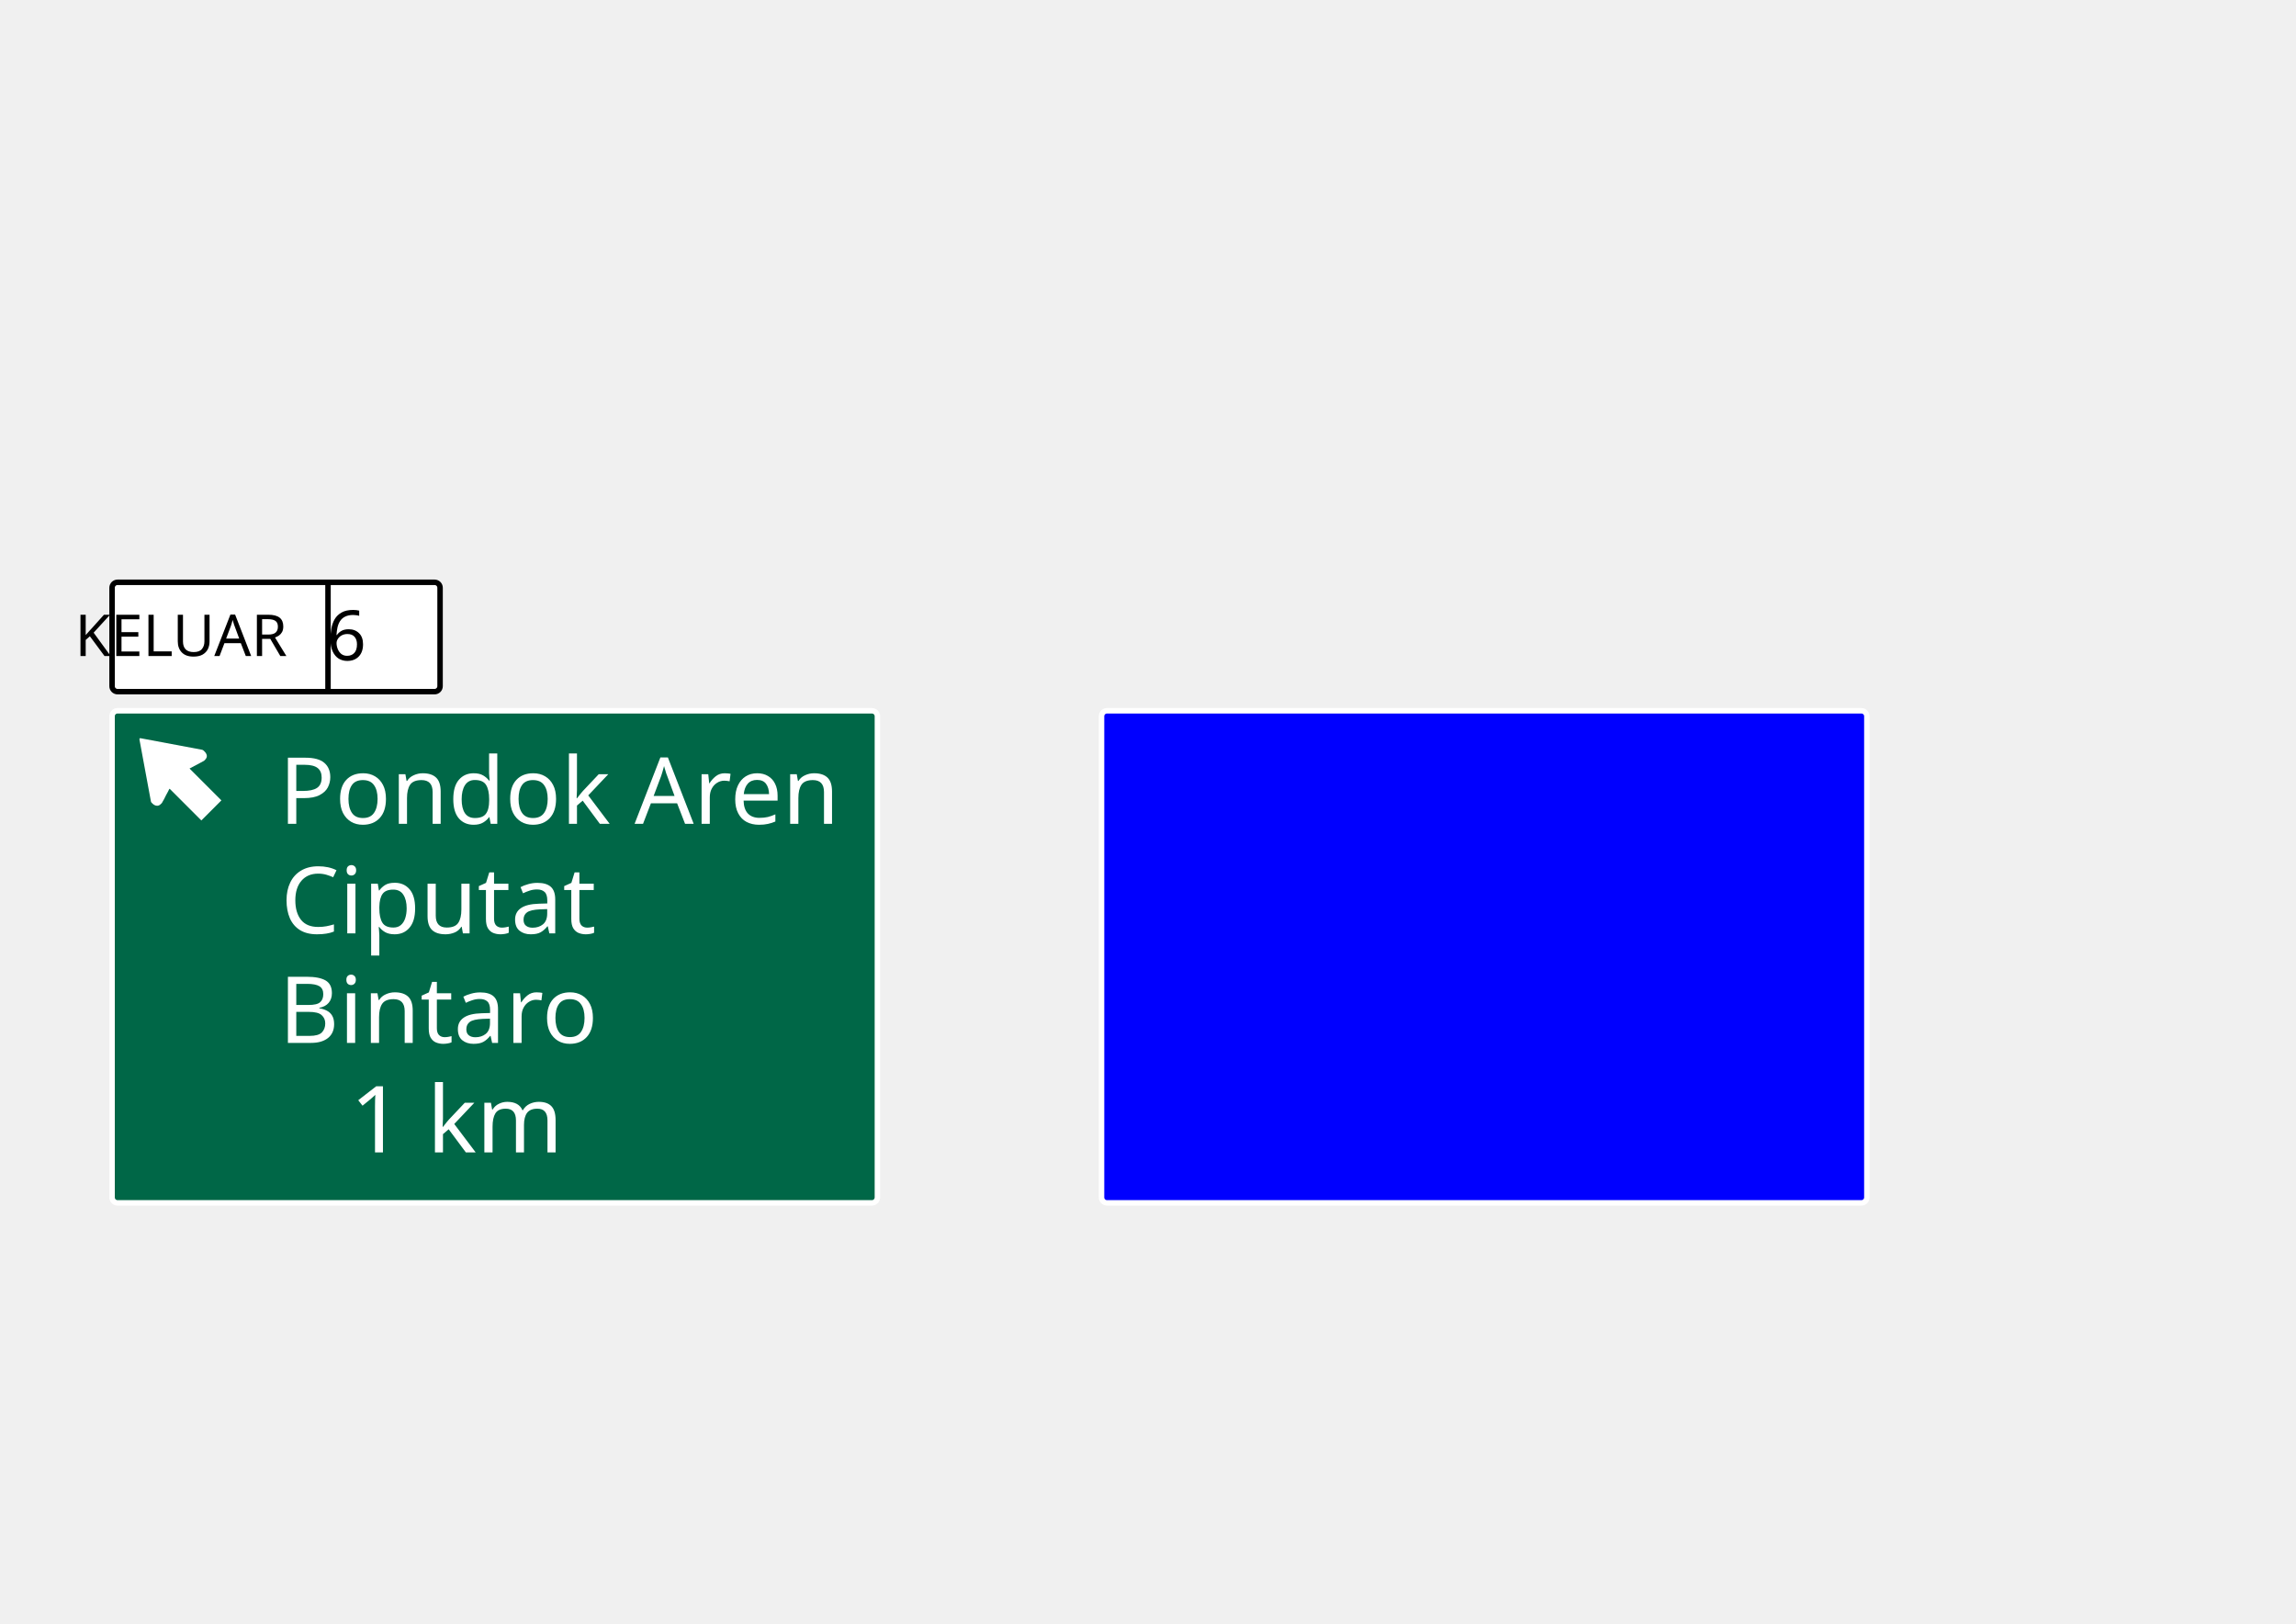
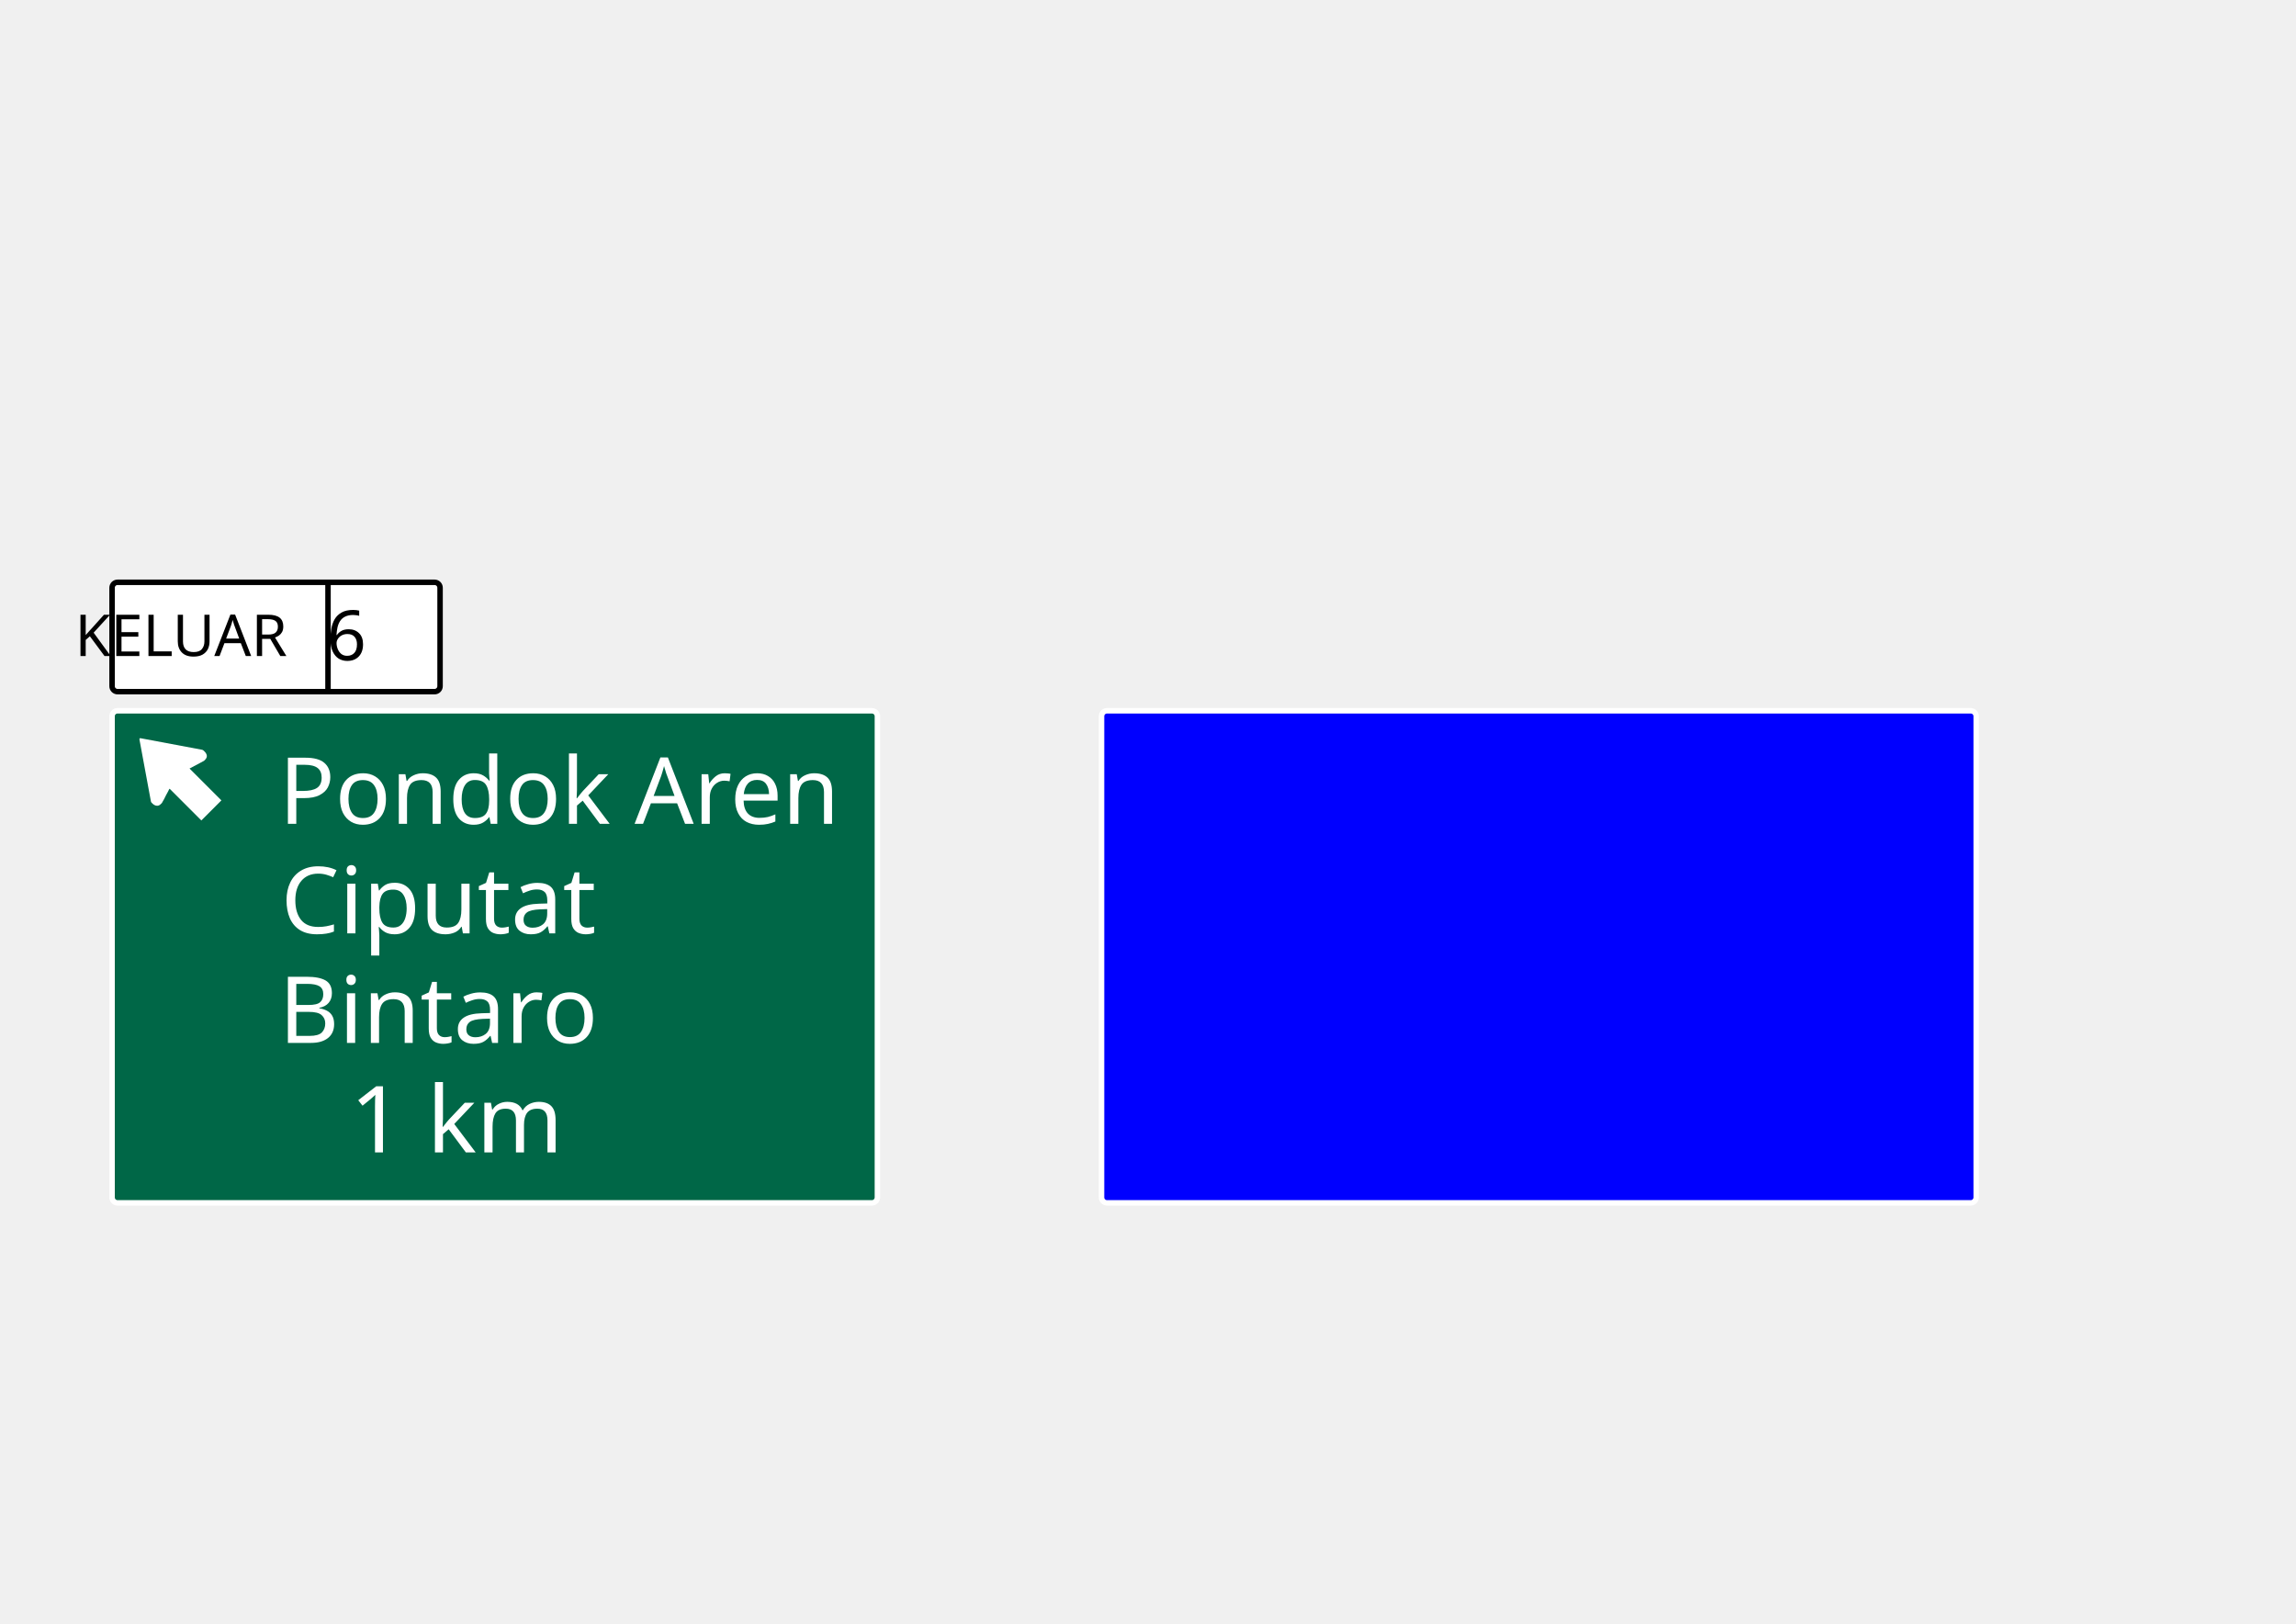
<svg xmlns="http://www.w3.org/2000/svg" width="420mm" height="297mm" viewBox="0 0 420 297" version="1.1" id="svg8">
  <defs id="defs2" />
  <g id="layer1">
    <rect style="fill:#006747;fill-opacity:1;stroke:#ffffff;stroke-width:1;stroke-linecap:butt;stroke-linejoin:round;stroke-miterlimit:4;stroke-dasharray:none;stroke-dashoffset:0" id="rect818" width="140" height="90" x="20.5" y="130" rx="1" ry="1" />
    <rect style="fill:#ffffff;fill-opacity:1;stroke:#000000;stroke-width:1;stroke-miterlimit:4;stroke-dasharray:none" id="rect842" width="60" height="20" x="20.5" y="106.5" rx="1" ry="1" />
    <path style="fill:none;stroke:#000000;stroke-width:1;stroke-linecap:butt;stroke-linejoin:miter;stroke-miterlimit:4;stroke-dasharray:none;stroke-opacity:1" d="m 60,126.5 v -20" id="path842" />
    <text xml:space="preserve" style="font-style:normal;font-variant:normal;font-weight:normal;font-stretch:normal;font-size:10.583px;line-height:1.25;font-family:'Roadgeek 2005 Series D';-inkscape-font-specification:'Roadgeek 2005 Series D';text-align:center;letter-spacing:0px;word-spacing:0px;text-anchor:middle;fill:#000000;fill-opacity:1;stroke:none;stroke-width:0.265" x="39.998" y="119.982" id="text12">
      <tspan id="tspan10" x="39.998" y="119.982" style="stroke-width:0.265">KELUAR</tspan>
    </text>
    <text xml:space="preserve" style="font-style:normal;font-variant:normal;font-weight:normal;font-stretch:normal;font-size:10.583px;line-height:1.25;font-family:'Roadgeek 2005 Series D';-inkscape-font-specification:'Roadgeek 2005 Series D';text-align:center;letter-spacing:0px;word-spacing:0px;text-anchor:middle;fill:#000000;fill-opacity:1;stroke:none;stroke-width:0.265" x="70.249" y="120.754" id="text836">
      <tspan id="tspan834" x="70.249" y="120.754" style="font-size:12.7px;stroke-width:0.265">6</tspan>
    </text>
    <path id="path853" style="font-style:normal;font-variant:normal;font-weight:normal;font-stretch:normal;font-size:medium;line-height:1.25;font-family:'Roadgeek 2005 Arrows 1';-inkscape-font-specification:'Roadgeek 2005 Arrows 1, ';text-align:center;letter-spacing:0px;word-spacing:0px;text-anchor:middle;fill:#ffffff;fill-opacity:1;stroke:none;stroke-width:0.265" d="m 30.949,144.345 q -0.059,0.118 -0.237,0.473 -0.177,0.296 -0.355,0.651 -0.178,0.355 -0.355,0.71 -0.177,0.296 -0.237,0.414 -0.089,0.207 -0.148,0.266 -0.059,0.059 -0.207,0.207 -0.355,0.355 -0.769,0.296 -0.414,-0.059 -0.739,-0.384 -0.148,-0.148 -0.207,-0.207 -0.089,-0.089 -0.118,-0.355 l -2.07,-11.178 q -0.03,-0.089 0.059,-0.177 l 0.059,-0.059 11.355,2.129 q 0.177,0.059 0.266,0.148 0.059,0.059 0.207,0.207 0.325,0.325 0.384,0.739 0.03,0.384 -0.355,0.769 l -0.148,0.148 -2.661,1.419 5.826,5.826 -3.667,3.667 -5.796,-5.796 z" />
    <text xml:space="preserve" style="font-style:normal;font-variant:normal;font-weight:normal;font-stretch:normal;font-size:10.583px;line-height:1.25;font-family:'Roadgeek 2005 Series E';-inkscape-font-specification:'Roadgeek 2005 Series E';text-align:center;letter-spacing:0px;word-spacing:0px;text-anchor:middle;fill:#ffffff;fill-opacity:1;stroke:none;stroke-width:0.265" x="51.027" y="150.673" id="text34">
      <tspan id="tspan32" x="51.027" y="150.673" style="font-size:16.933px;text-align:start;text-anchor:start;fill:#ffffff;stroke-width:0.265">Pondok Aren</tspan>
    </text>
    <text xml:space="preserve" style="font-style:normal;font-variant:normal;font-weight:normal;font-stretch:normal;font-size:10.583px;line-height:1.25;font-family:'Roadgeek 2005 Series E';-inkscape-font-specification:'Roadgeek 2005 Series E';text-align:center;letter-spacing:0px;word-spacing:0px;text-anchor:middle;fill:#ffffff;fill-opacity:1;stroke:none;stroke-width:0.265" x="51.382" y="170.707" id="text38">
      <tspan id="tspan36" x="51.382" y="170.707" style="font-size:16.933px;text-align:start;text-anchor:start;fill:#ffffff;stroke-width:0.265">Ciputat</tspan>
    </text>
    <text xml:space="preserve" style="font-style:normal;font-variant:normal;font-weight:normal;font-stretch:normal;font-size:10.583px;line-height:1.25;font-family:'Roadgeek 2005 Series E';-inkscape-font-specification:'Roadgeek 2005 Series E';text-align:center;letter-spacing:0px;word-spacing:0px;text-anchor:middle;fill:#ffffff;fill-opacity:1;stroke:none;stroke-width:0.265" x="51.027" y="190.74" id="text42">
      <tspan id="tspan40" x="51.027" y="190.74" style="font-size:16.933px;text-align:start;text-anchor:start;fill:#ffffff;stroke-width:0.265">Bintaro</tspan>
    </text>
    <text xml:space="preserve" style="font-style:normal;font-variant:normal;font-weight:normal;font-stretch:normal;font-size:10.583px;line-height:1.25;font-family:'Roadgeek 2005 Series E';-inkscape-font-specification:'Roadgeek 2005 Series E';text-align:center;letter-spacing:0px;word-spacing:0px;text-anchor:middle;fill:#ffffff;fill-opacity:1;stroke:none;stroke-width:0.265" x="90.395" y="210.774" id="text56">
      <tspan id="tspan54" x="90.395" y="210.774" style="font-size:16.933px;fill:#ffffff;stroke-width:0.265">1 km</tspan>
    </text>
-     <rect style="fill:#0000ff;fill-opacity:1;stroke:#ffffff;stroke-width:1;stroke-linejoin:round;stroke-miterlimit:4;stroke-dasharray:none" id="rect862" width="140" height="90" x="201.5" y="130" rx="1" ry="1" />
+     <rect style="fill:#0000ff;fill-opacity:1;stroke:#ffffff;stroke-width:1;stroke-linejoin:round;stroke-miterlimit:4;stroke-dasharray:none" id="rect862" width="160" height="90" x="201.5" y="130" rx="1" ry="1" />
  </g>
</svg>
